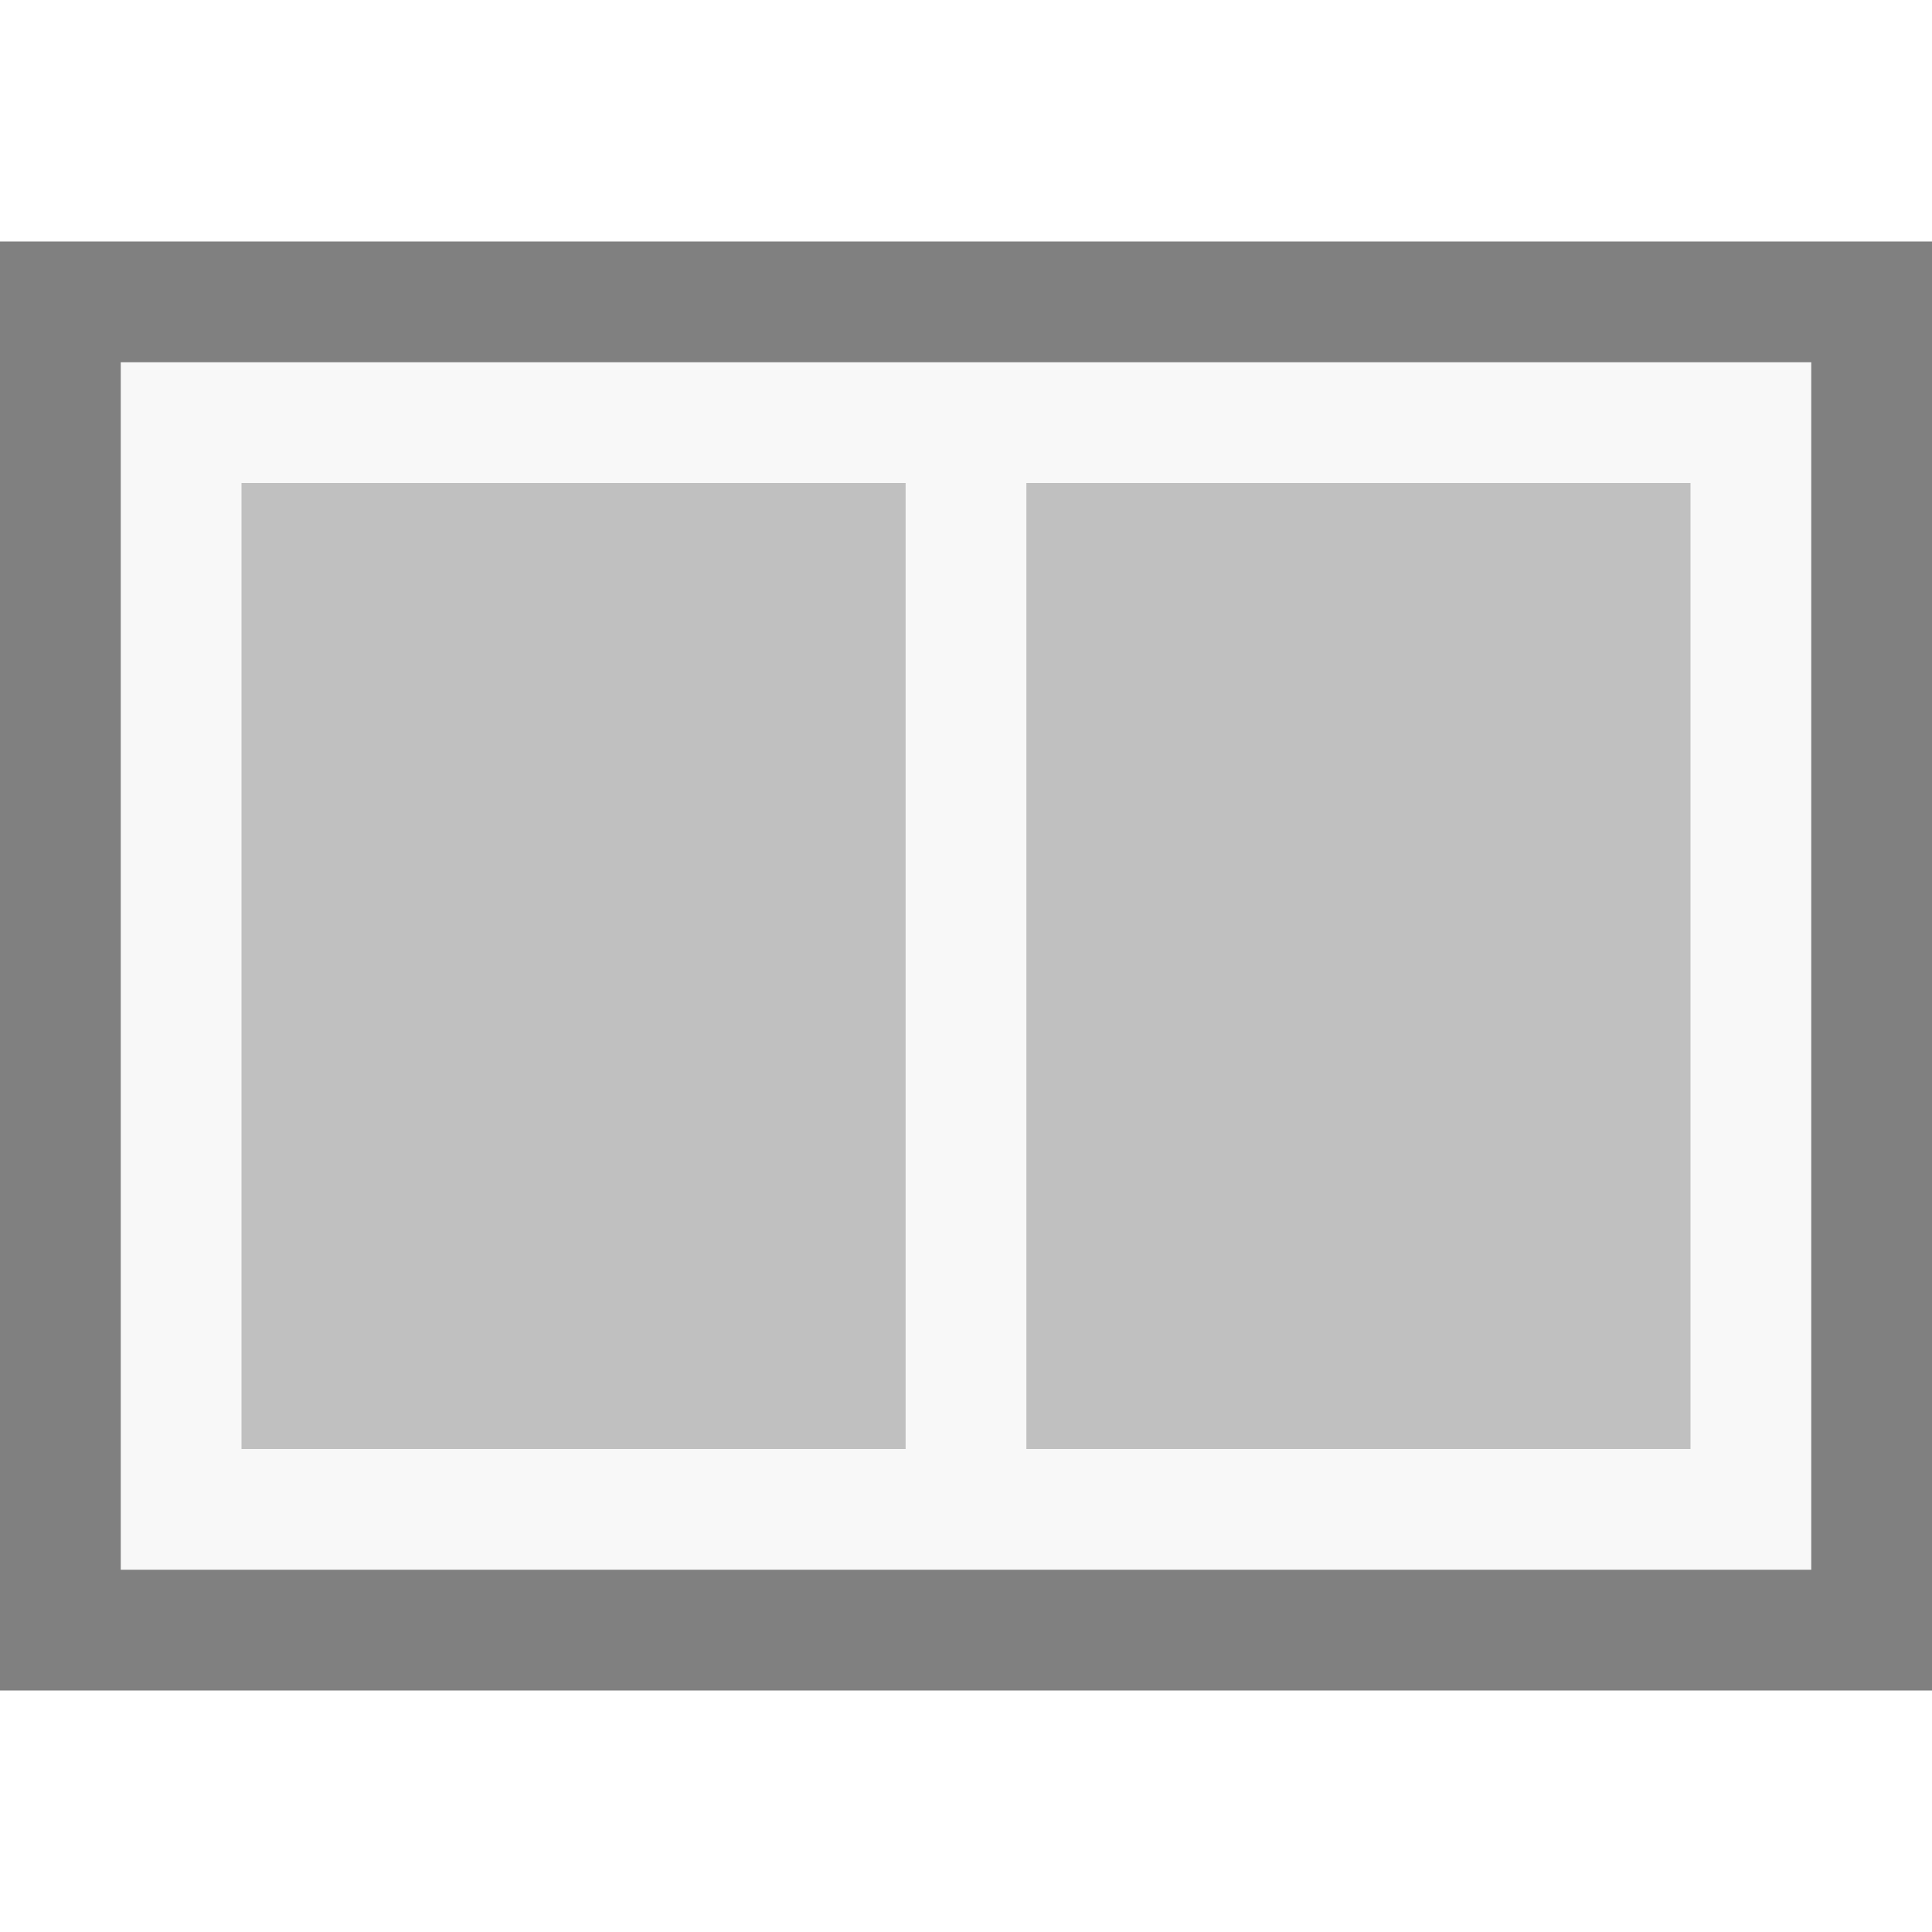
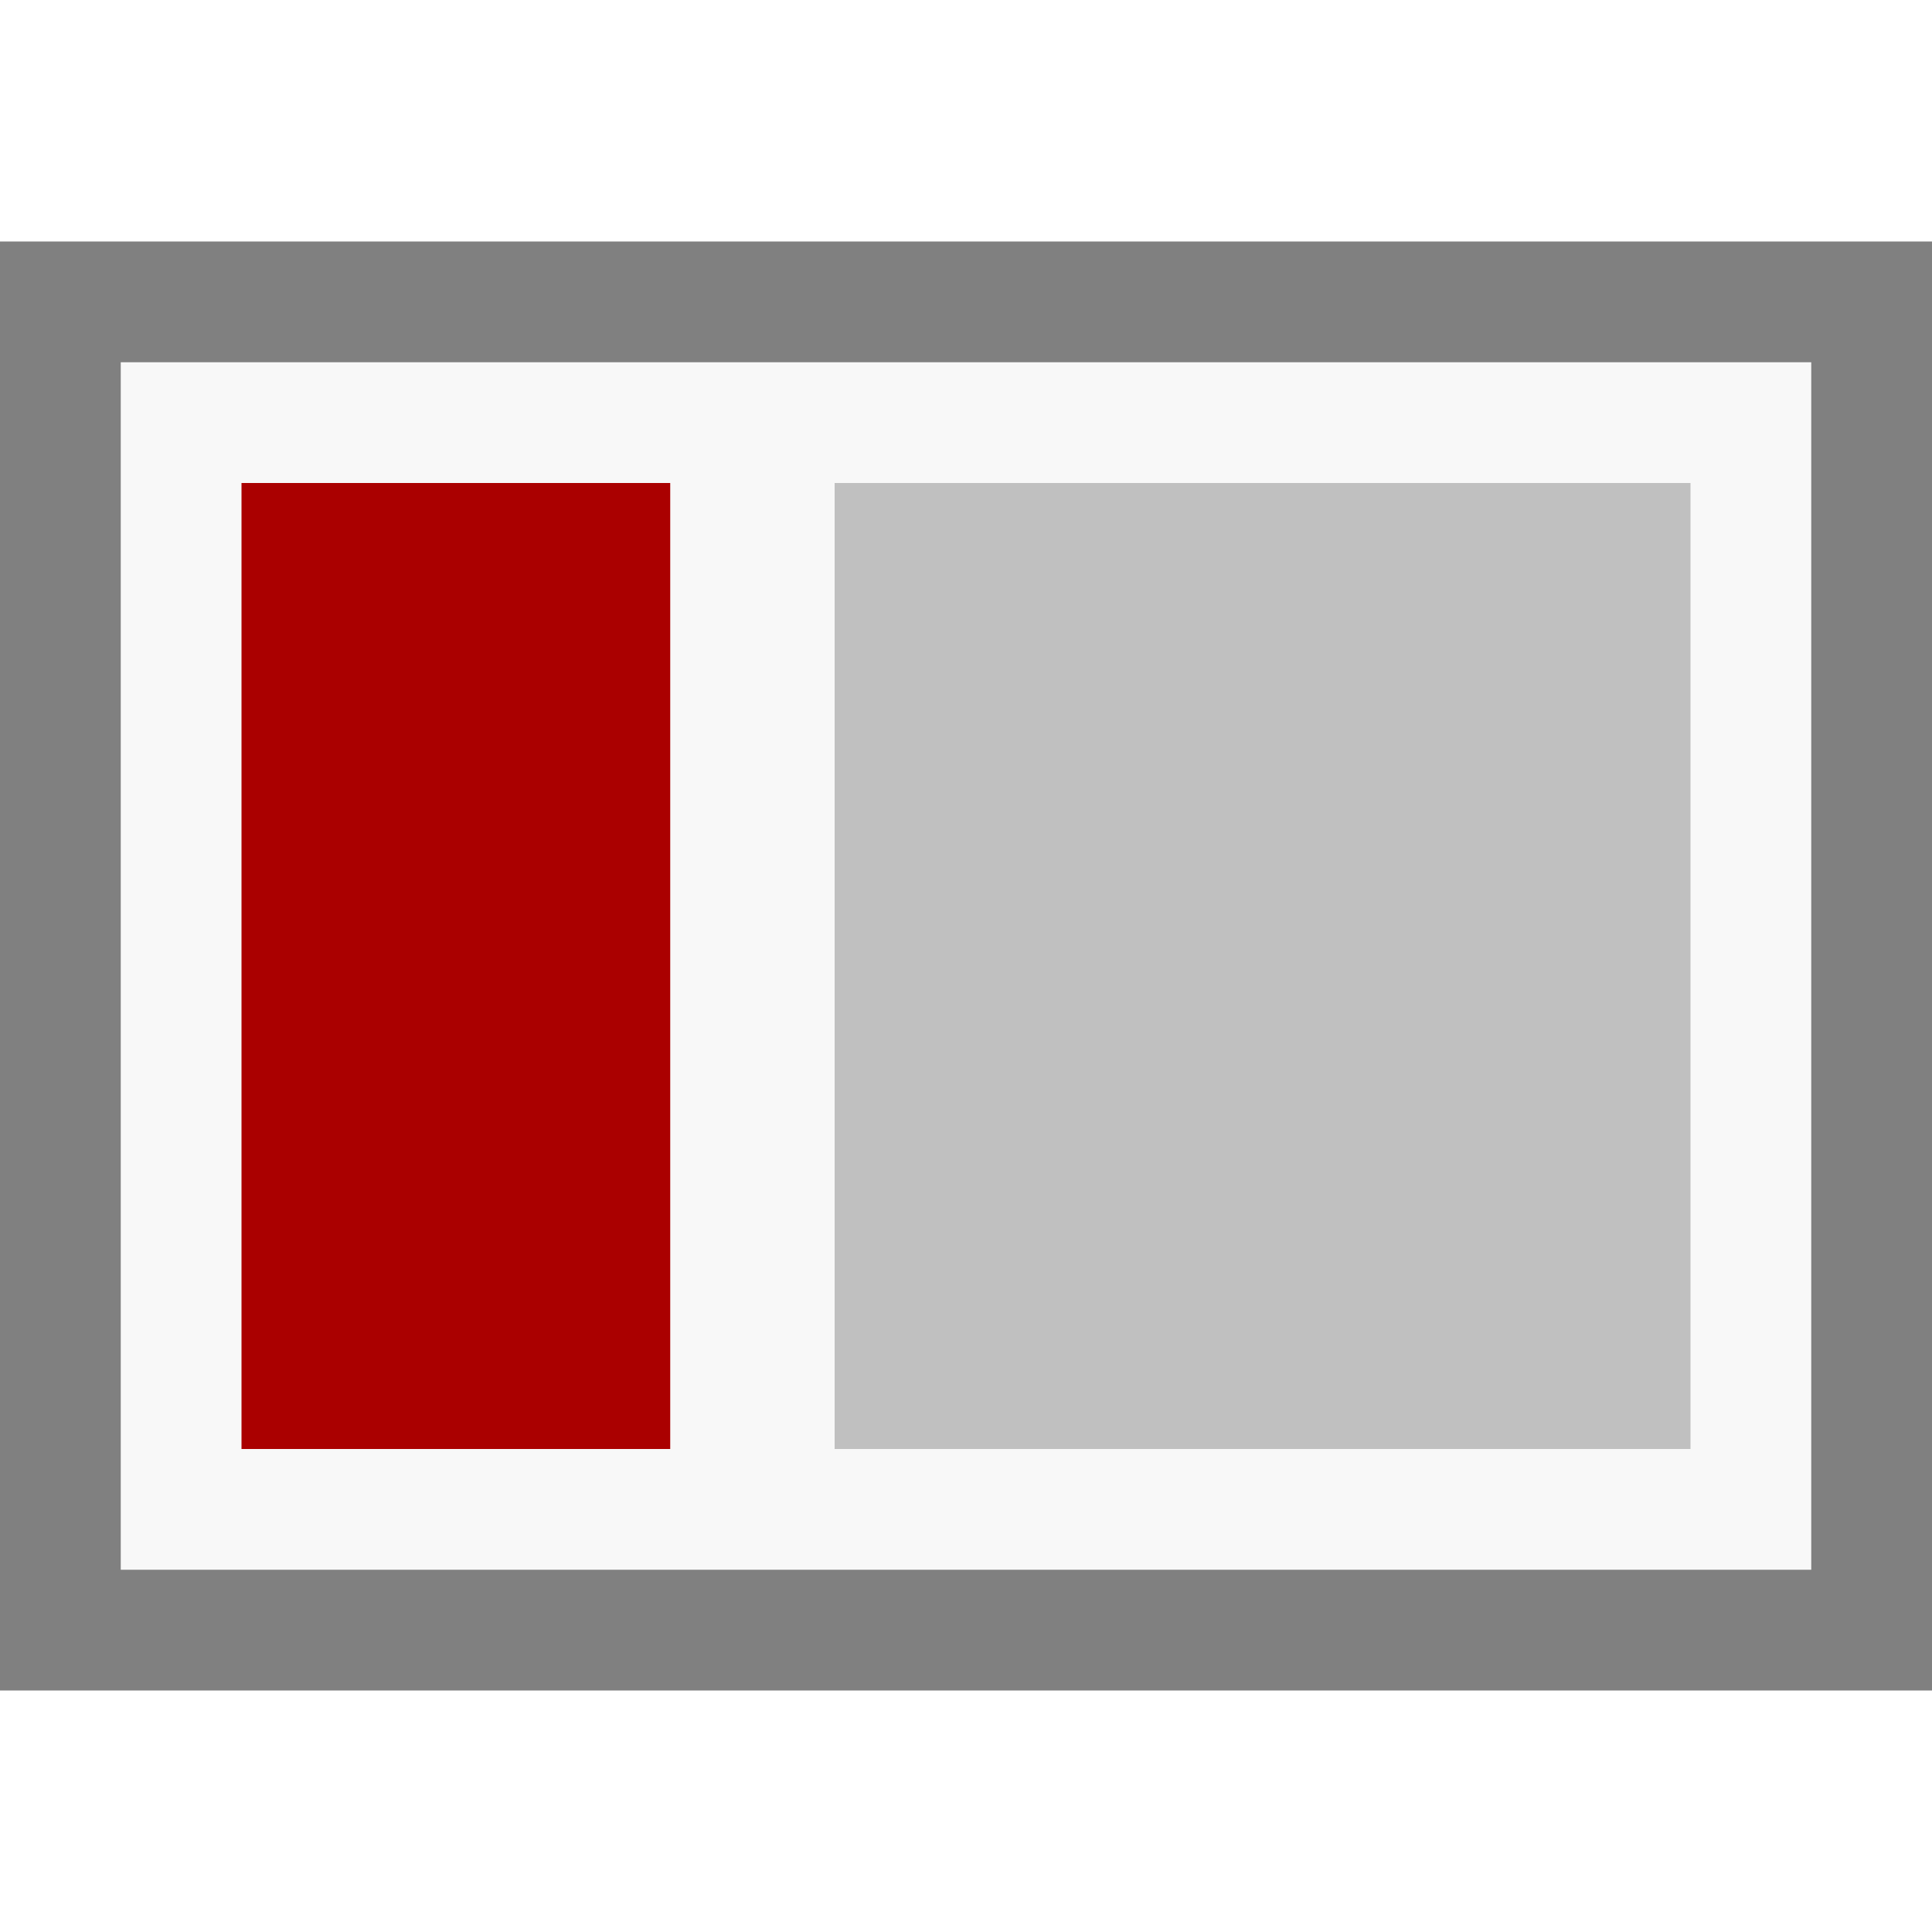
- <svg xmlns="http://www.w3.org/2000/svg" width="32" height="32" viewBox="0 0 32 32">
-   <path fill-rule="nonzero" fill="rgb(97.255%, 97.255%, 97.255%)" fill-opacity="1" stroke-width="1" stroke-linecap="butt" stroke-linejoin="miter" stroke="rgb(50.196%, 50.196%, 50.196%)" stroke-opacity="1" stroke-miterlimit="4" d="M 0.5 2.5 L 0.5 13.5 L 15.5 13.5 L 15.5 2.5 Z M 0.5 2.5 " transform="matrix(2, 0, 0, 2, 0, 0)" />
-   <path fill-rule="nonzero" fill="rgb(75.294%, 75.294%, 75.294%)" fill-opacity="1" d="M 4 8 L 4 24 L 15 24 L 15 8 Z M 4 8 " />
-   <path fill-rule="nonzero" fill="rgb(75.294%, 75.294%, 75.294%)" fill-opacity="1" d="M 17 8 L 17 24 L 28 24 L 28 8 Z M 17 8 " />
+ <svg xmlns="http://www.w3.org/2000/svg" width="32" height="32" viewBox="0 0 32 32" version="1.1" id="svg8">
+   <defs id="defs12" />
+   <path fill-rule="nonzero" fill="rgb(97.255%, 97.255%, 97.255%)" fill-opacity="1" stroke-width="1" stroke-linecap="butt" stroke-linejoin="miter" stroke="rgb(50.196%, 50.196%, 50.196%)" stroke-opacity="1" stroke-miterlimit="4" d="M 0.5 2.5 L 0.5 13.5 L 15.5 13.5 L 15.5 2.5 Z M 0.5 2.5 " transform="matrix(2, 0, 0, 2, 0, 0)" id="path2" />
+   <path fill-rule="nonzero" fill="#c0c0c0" fill-opacity="1" d="m 4,8 v 16 h 7.101 V 8 Z m 0,0" id="path4" style="stroke-width:0.803;fill:#aa0000;fill-opacity:1" />
+   <path fill-rule="nonzero" fill="#c0c0c0" fill-opacity="1" d="M 13.824,8 V 24 H 28 V 8 Z m 0,0" id="path6" style="stroke-width:1.135" />
</svg>
